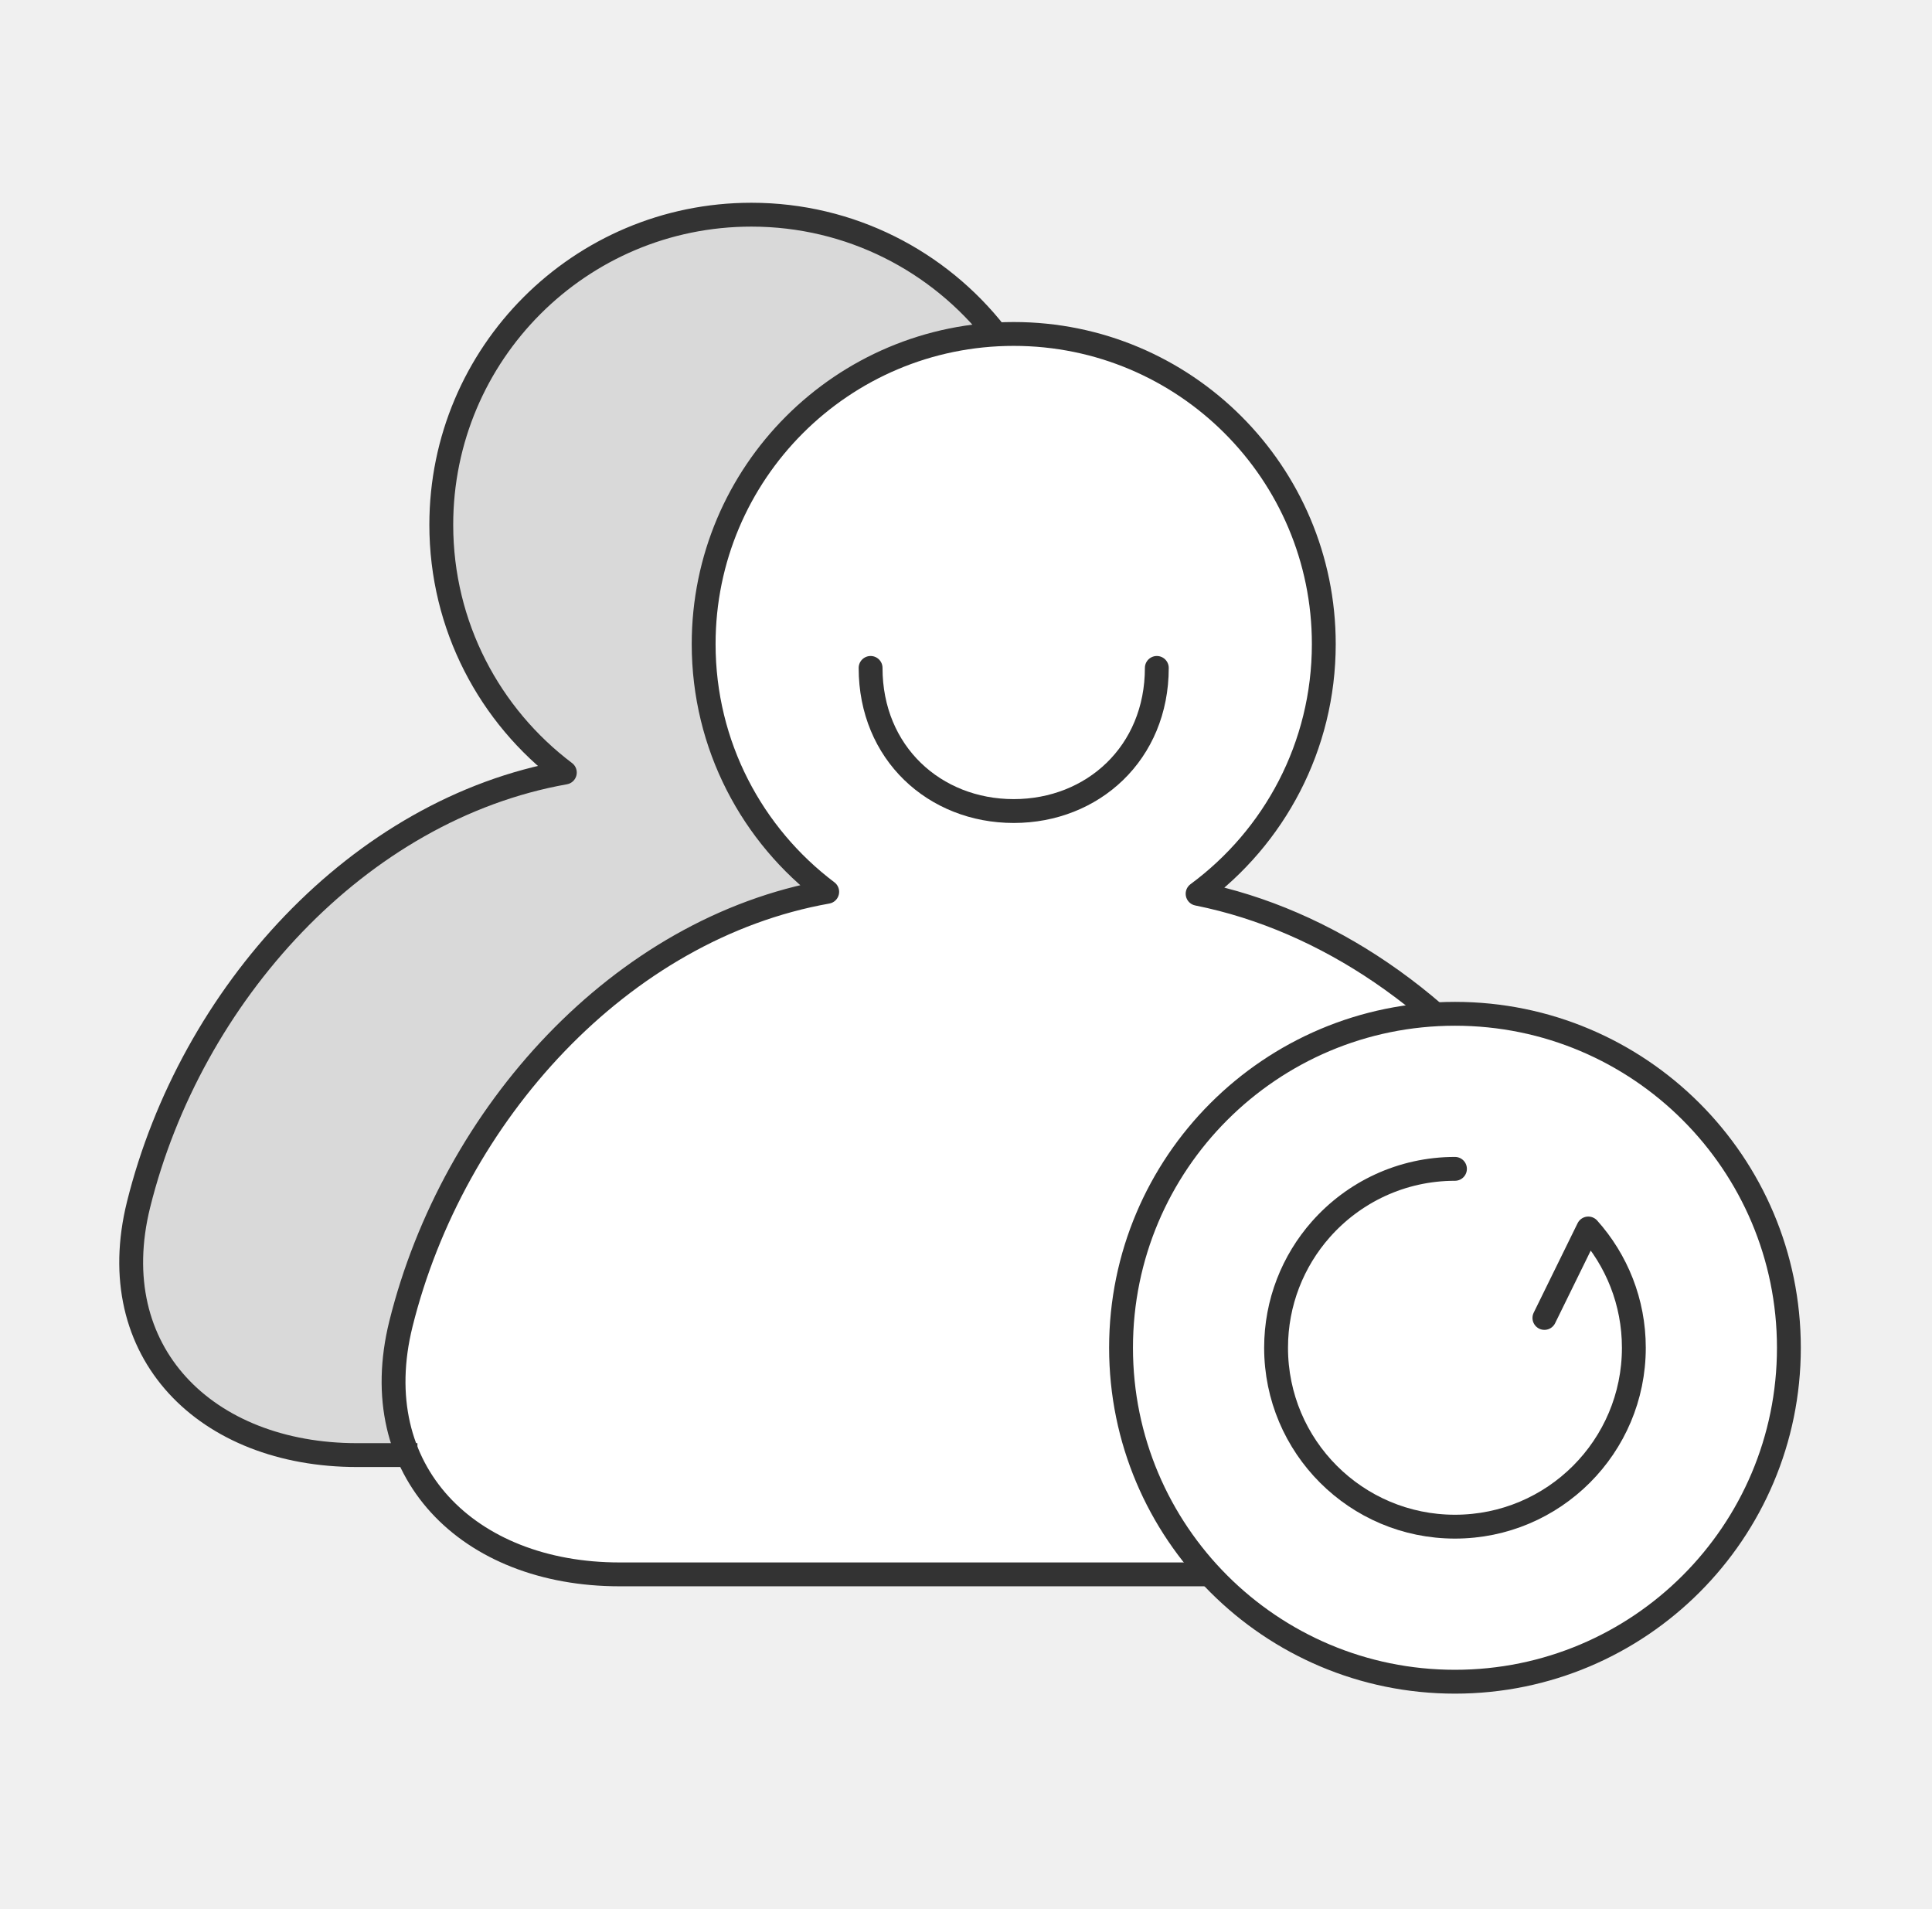
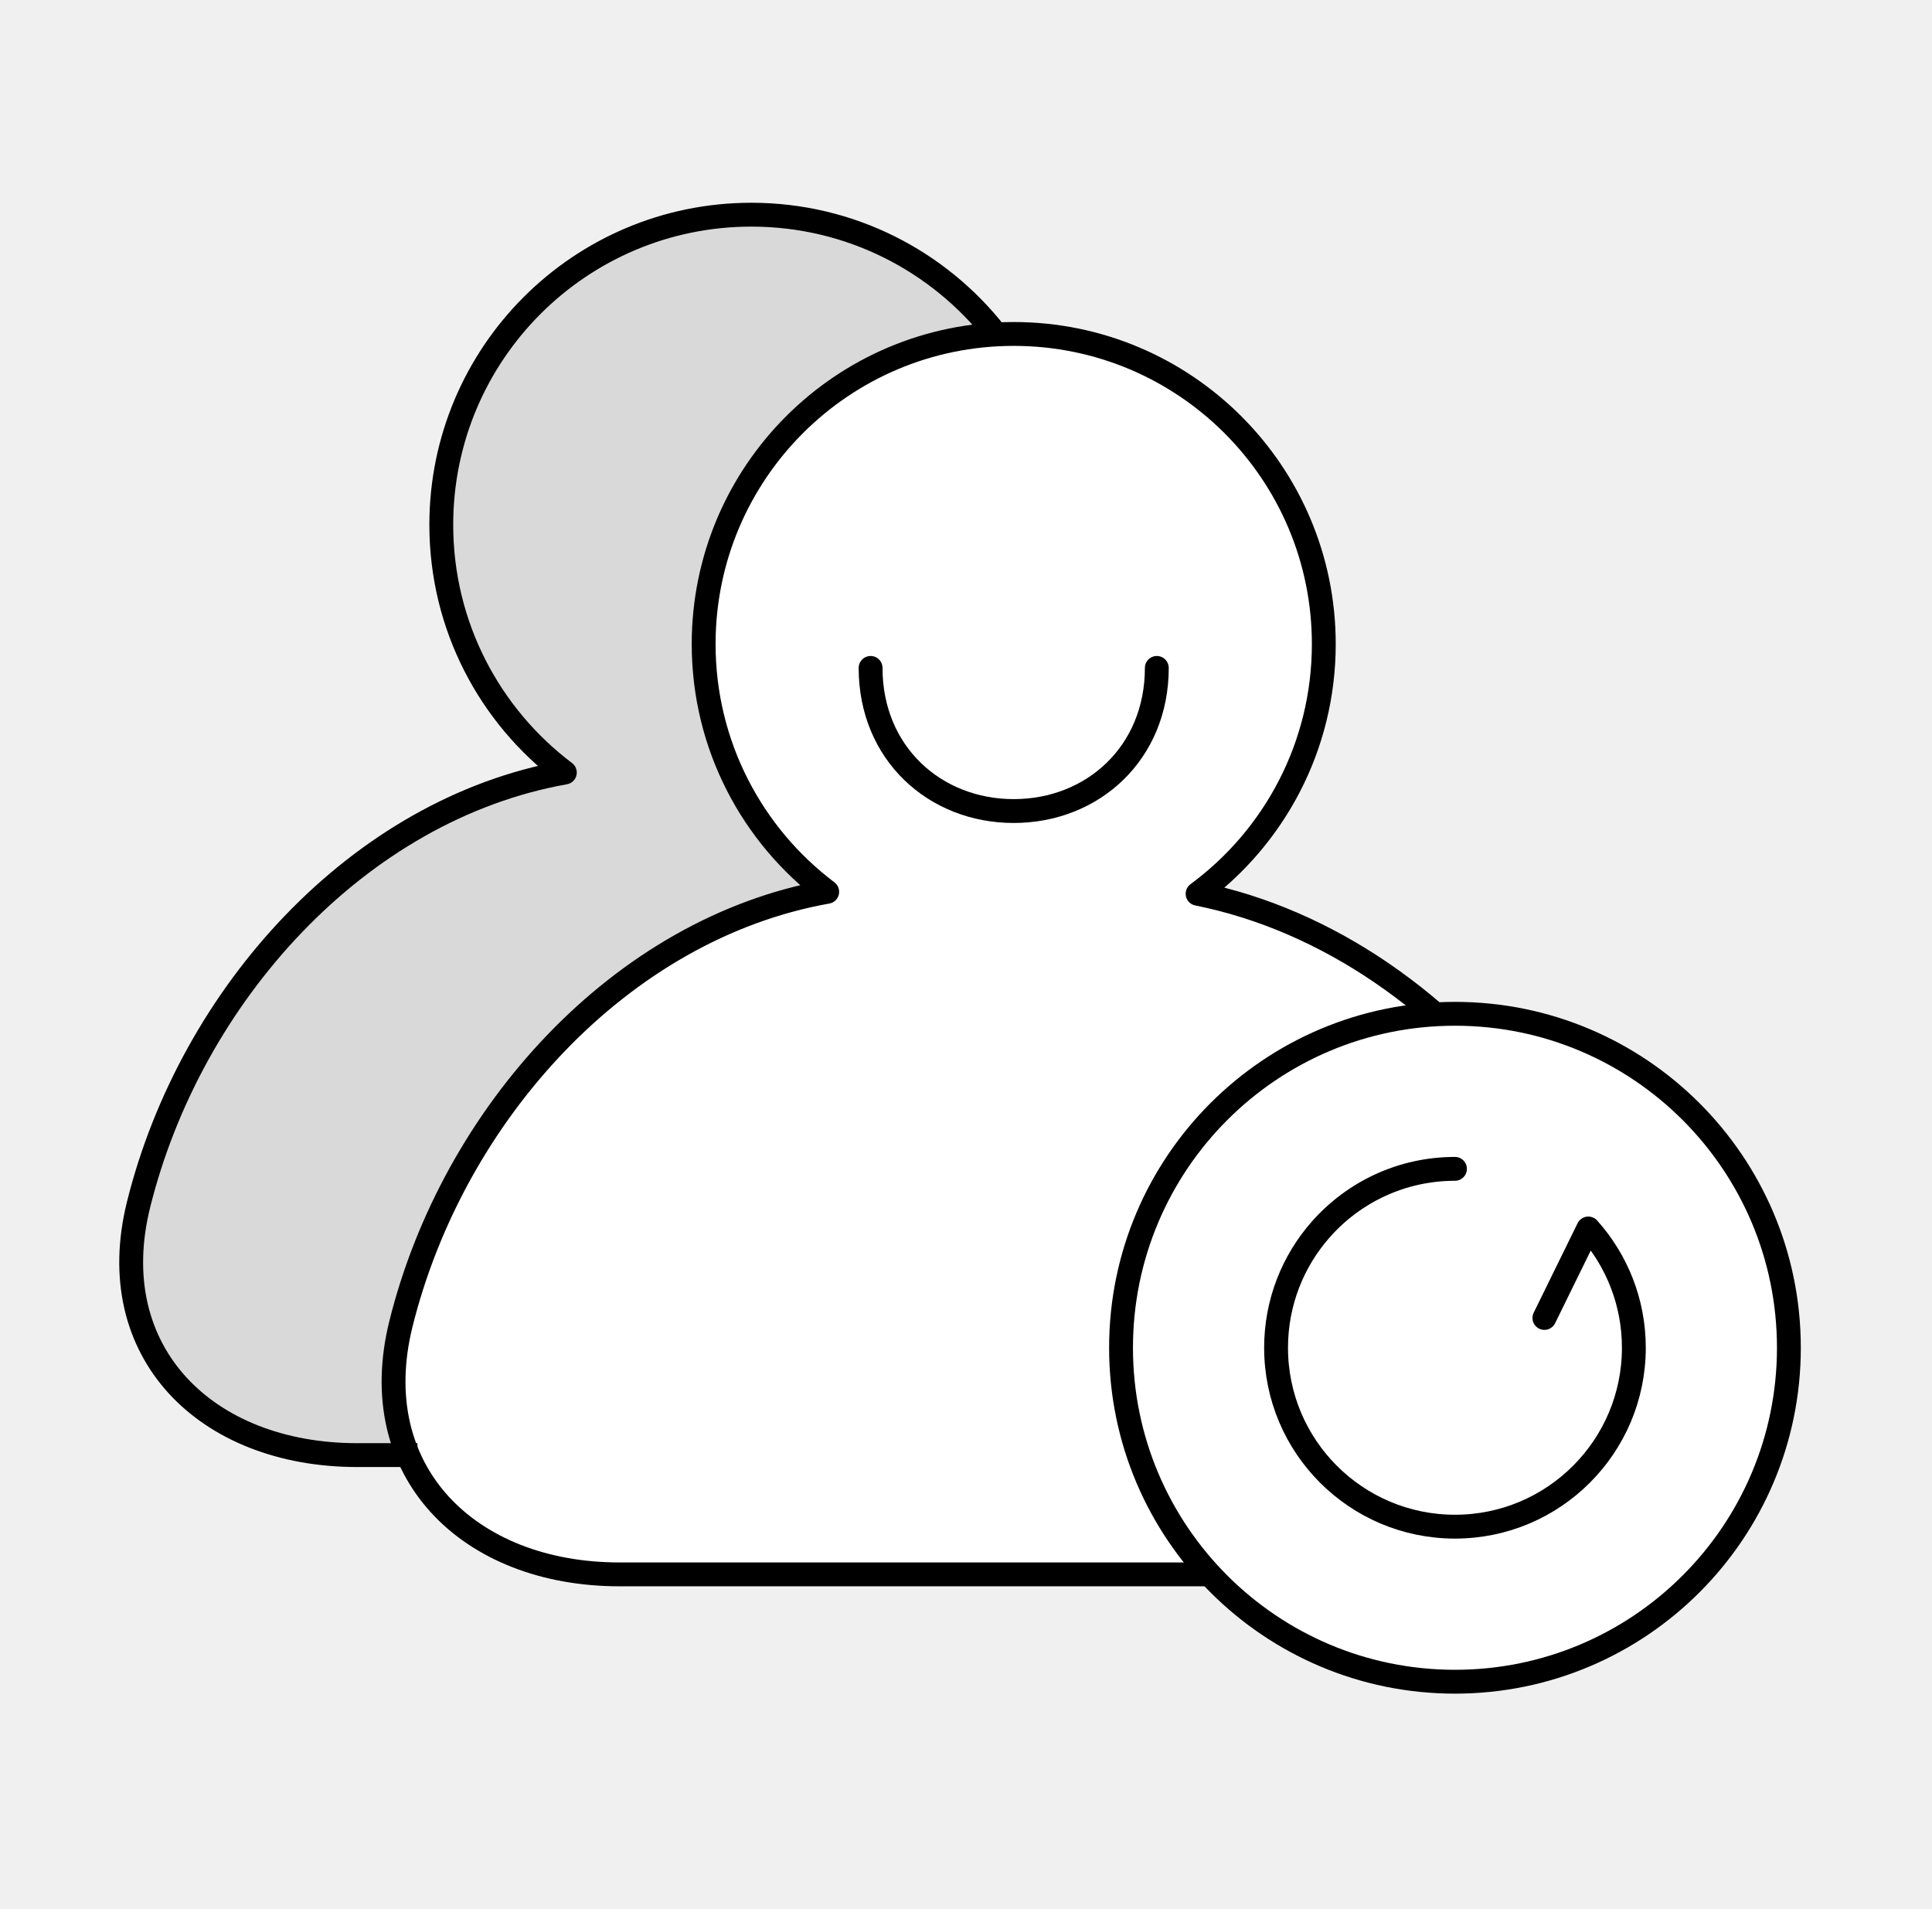
<svg xmlns="http://www.w3.org/2000/svg" width="81" height="80" viewBox="0 0 81 80" fill="none">
  <path fill-rule="evenodd" clip-rule="evenodd" d="M17.106 61C16.442 59.437 16.294 57.571 16.81 55.495C18.995 46.708 26.015 38.925 34.681 37.386C31.535 35.014 29.501 31.244 29.501 27C29.501 20.067 34.927 14.402 41.764 14.021C39.386 10.965 35.673 9 31.501 9C24.321 9 18.501 14.82 18.501 22C18.501 26.244 20.535 30.014 23.681 32.386C15.015 33.925 7.995 41.708 5.81 50.495C4.272 56.682 8.631 61 14.974 61H17.106Z" fill="#D9D9D9" />
-   <path d="M50.21 37.468C53.419 35.101 55.501 31.294 55.501 27C55.501 19.82 49.68 14 42.501 14C35.321 14 29.501 19.82 29.501 27C29.501 31.244 31.535 35.014 34.681 37.386C26.015 38.925 18.995 46.708 16.81 55.495C15.272 61.682 19.631 66 25.974 66H54.056H58.463C64.806 66 69.756 61.682 68.217 55.495C66.754 49.612 62.913 44.18 57.903 40.77C55.554 39.171 52.948 38.016 50.21 37.468Z" fill="white" stroke="#333333" stroke-linejoin="round" />
-   <circle cx="14.5" cy="14.5" r="14" transform="matrix(-1 0 0 1 75.5 42)" fill="white" stroke="#333333" />
-   <path d="M61 49C58.76 49 56.749 49.982 55.375 51.539C54.208 52.861 53.5 54.598 53.5 56.5C53.5 60.642 56.858 64 61 64C65.142 64 68.5 60.642 68.5 56.5C68.5 54.579 67.778 52.827 66.59 51.5L64.75 55.25" stroke="#333333" stroke-linecap="round" stroke-linejoin="round" />
-   <path d="M48.5 28C48.5 31.569 45.814 34 42.5 34C39.186 34 36.5 31.569 36.5 28" stroke="#333333" stroke-linecap="round" stroke-linejoin="round" />
-   <path d="M41.748 14C39.369 10.957 35.663 9 31.501 9C24.321 9 18.501 14.82 18.501 22C18.501 26.244 20.535 30.014 23.681 32.386C15.015 33.925 7.995 41.708 5.81 50.495C4.272 56.682 8.631 61 14.974 61H17.5" stroke="#333333" stroke-linejoin="round" />
+   <path d="M50.21 37.468C53.419 35.101 55.501 31.294 55.501 27C55.501 19.82 49.68 14 42.501 14C35.321 14 29.501 19.82 29.501 27C29.501 31.244 31.535 35.014 34.681 37.386C26.015 38.925 18.995 46.708 16.81 55.495C15.272 61.682 19.631 66 25.974 66H54.056H58.463C64.806 66 69.756 61.682 68.217 55.495C66.754 49.612 62.913 44.18 57.903 40.77C55.554 39.171 52.948 38.016 50.21 37.468Z" fill="white" stroke="#000" stroke-linejoin="round" />
+   <circle cx="14.5" cy="14.5" r="14" transform="matrix(-1 0 0 1 75.5 42)" fill="white" stroke="#000" />
+   <path d="M61 49C58.76 49 56.749 49.982 55.375 51.539C54.208 52.861 53.5 54.598 53.5 56.5C53.5 60.642 56.858 64 61 64C65.142 64 68.5 60.642 68.5 56.5C68.5 54.579 67.778 52.827 66.59 51.5L64.75 55.25" stroke="#000" stroke-linecap="round" stroke-linejoin="round" />
+   <path d="M48.5 28C48.5 31.569 45.814 34 42.5 34C39.186 34 36.5 31.569 36.5 28" stroke="#000" stroke-linecap="round" stroke-linejoin="round" />
+   <path d="M41.748 14C39.369 10.957 35.663 9 31.501 9C24.321 9 18.501 14.82 18.501 22C18.501 26.244 20.535 30.014 23.681 32.386C15.015 33.925 7.995 41.708 5.81 50.495C4.272 56.682 8.631 61 14.974 61H17.5" stroke="#000" stroke-linejoin="round" />
</svg>
